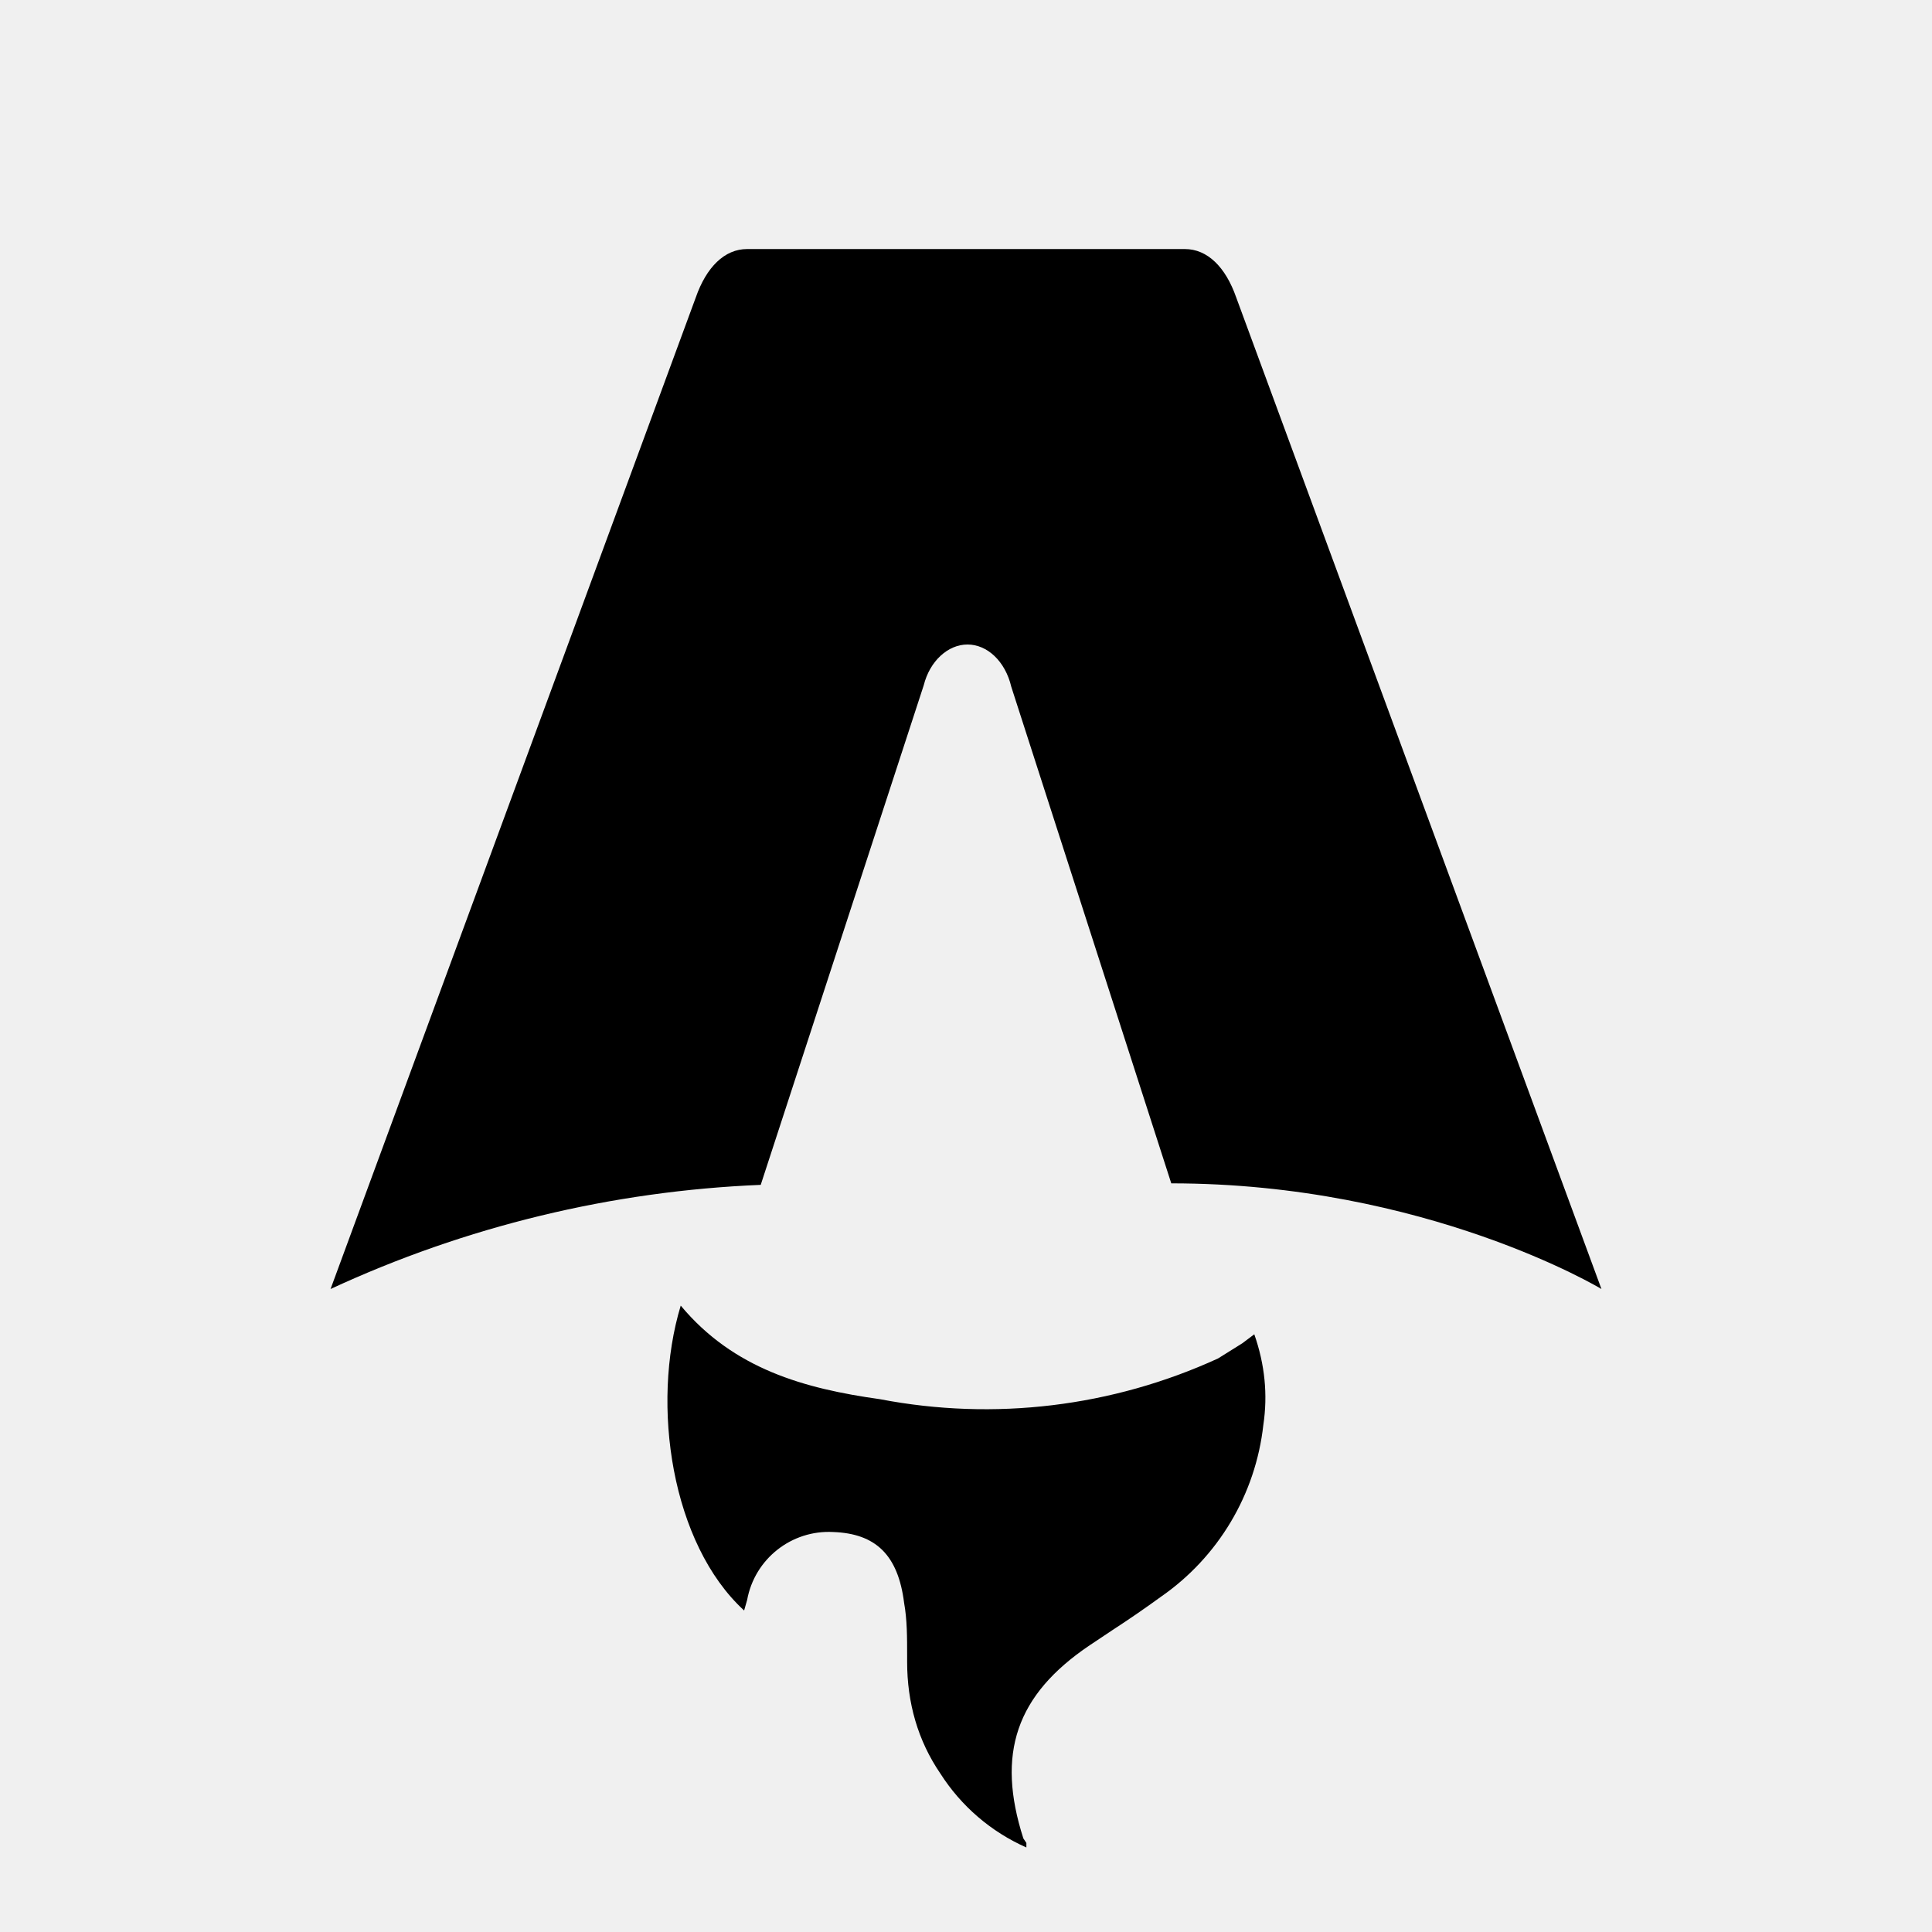
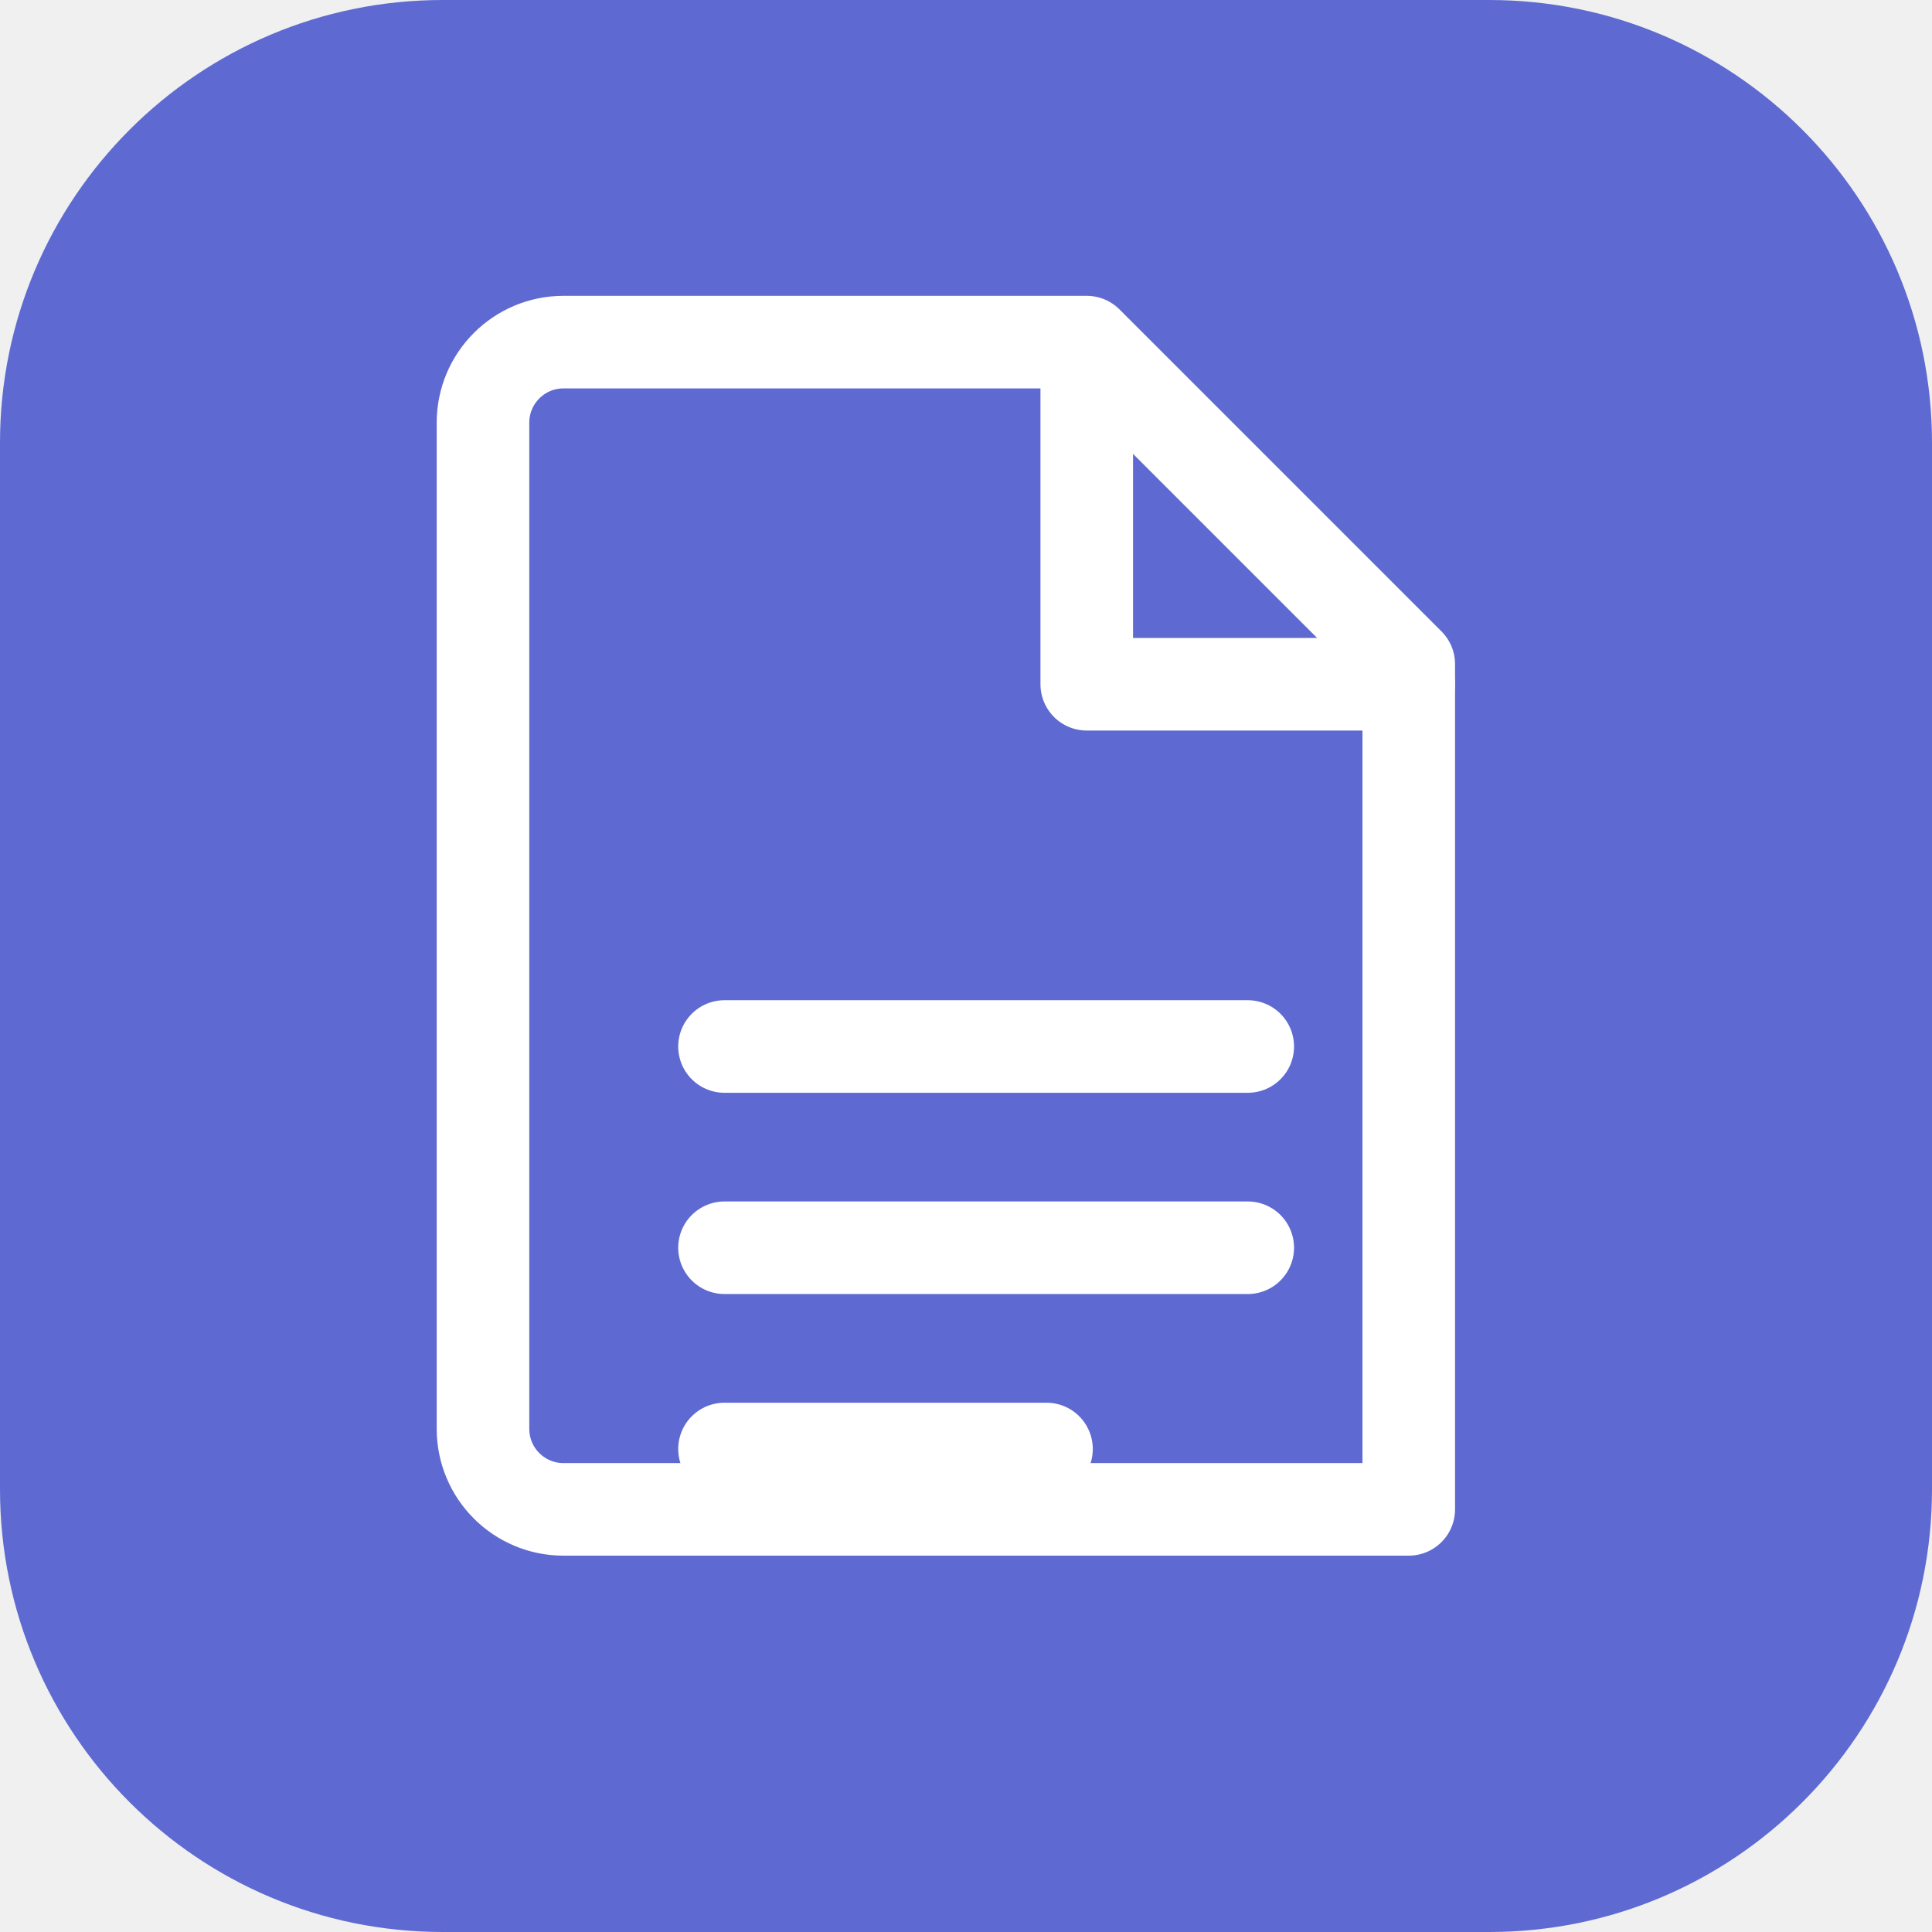
- <svg xmlns="http://www.w3.org/2000/svg" fill="none" viewBox="0 0 128 128">
-   <path d="M50.4 78.5a75.1 75.1 0 0 0-28.5 6.9l24.2-65.7c.7-2 1.9-3.2 3.4-3.2h29c1.5 0 2.7 1.2 3.4 3.2l24.2 65.7s-11.6-7-28.5-7L67 45.5c-.4-1.7-1.6-2.8-2.9-2.8-1.3 0-2.5 1.1-2.9 2.7L50.4 78.5Zm-1.1 28.2Zm-4.2-20.2c-2 6.6-.6 15.8 4.2 20.2a17.5 17.5 0 0 1 .2-.7 5.5 5.5 0 0 1 5.7-4.5c2.8.1 4.3 1.5 4.7 4.7.2 1.1.2 2.3.2 3.5v.4c0 2.7.7 5.2 2.2 7.4a13 13 0 0 0 5.7 4.9v-.3l-.2-.3c-1.8-5.6-.5-9.5 4.4-12.8l1.5-1a73 73 0 0 0 3.2-2.2 16 16 0 0 0 6.8-11.4c.3-2 .1-4-.6-6l-.8.6-1.6 1a37 37 0 0 1-22.4 2.7c-5-.7-9.7-2-13.2-6.2Z" />
-   <style>
-         path { fill: #000; }
-         @media (prefers-color-scheme: dark) {
-             path { fill: #FFF; }
-         }
-     </style>
+ <svg xmlns="http://www.w3.org/2000/svg" viewBox="0 0 48 48" fill="none">
+   <rect width="48" height="48" rx="11" fill="#5E6AD2" />
+   <path d="M14 8.5h13l8 8v21H14a2 2 0 0 1-2-2v-25a2 2 0 0 1 2-2Z" stroke="#fff" stroke-width="2.3" stroke-linejoin="round" />
+   <path d="M27 9v8h8M18 26h13M18 31h13M18 36h8" stroke="#fff" stroke-width="2.3" stroke-linecap="round" stroke-linejoin="round" />
</svg>
